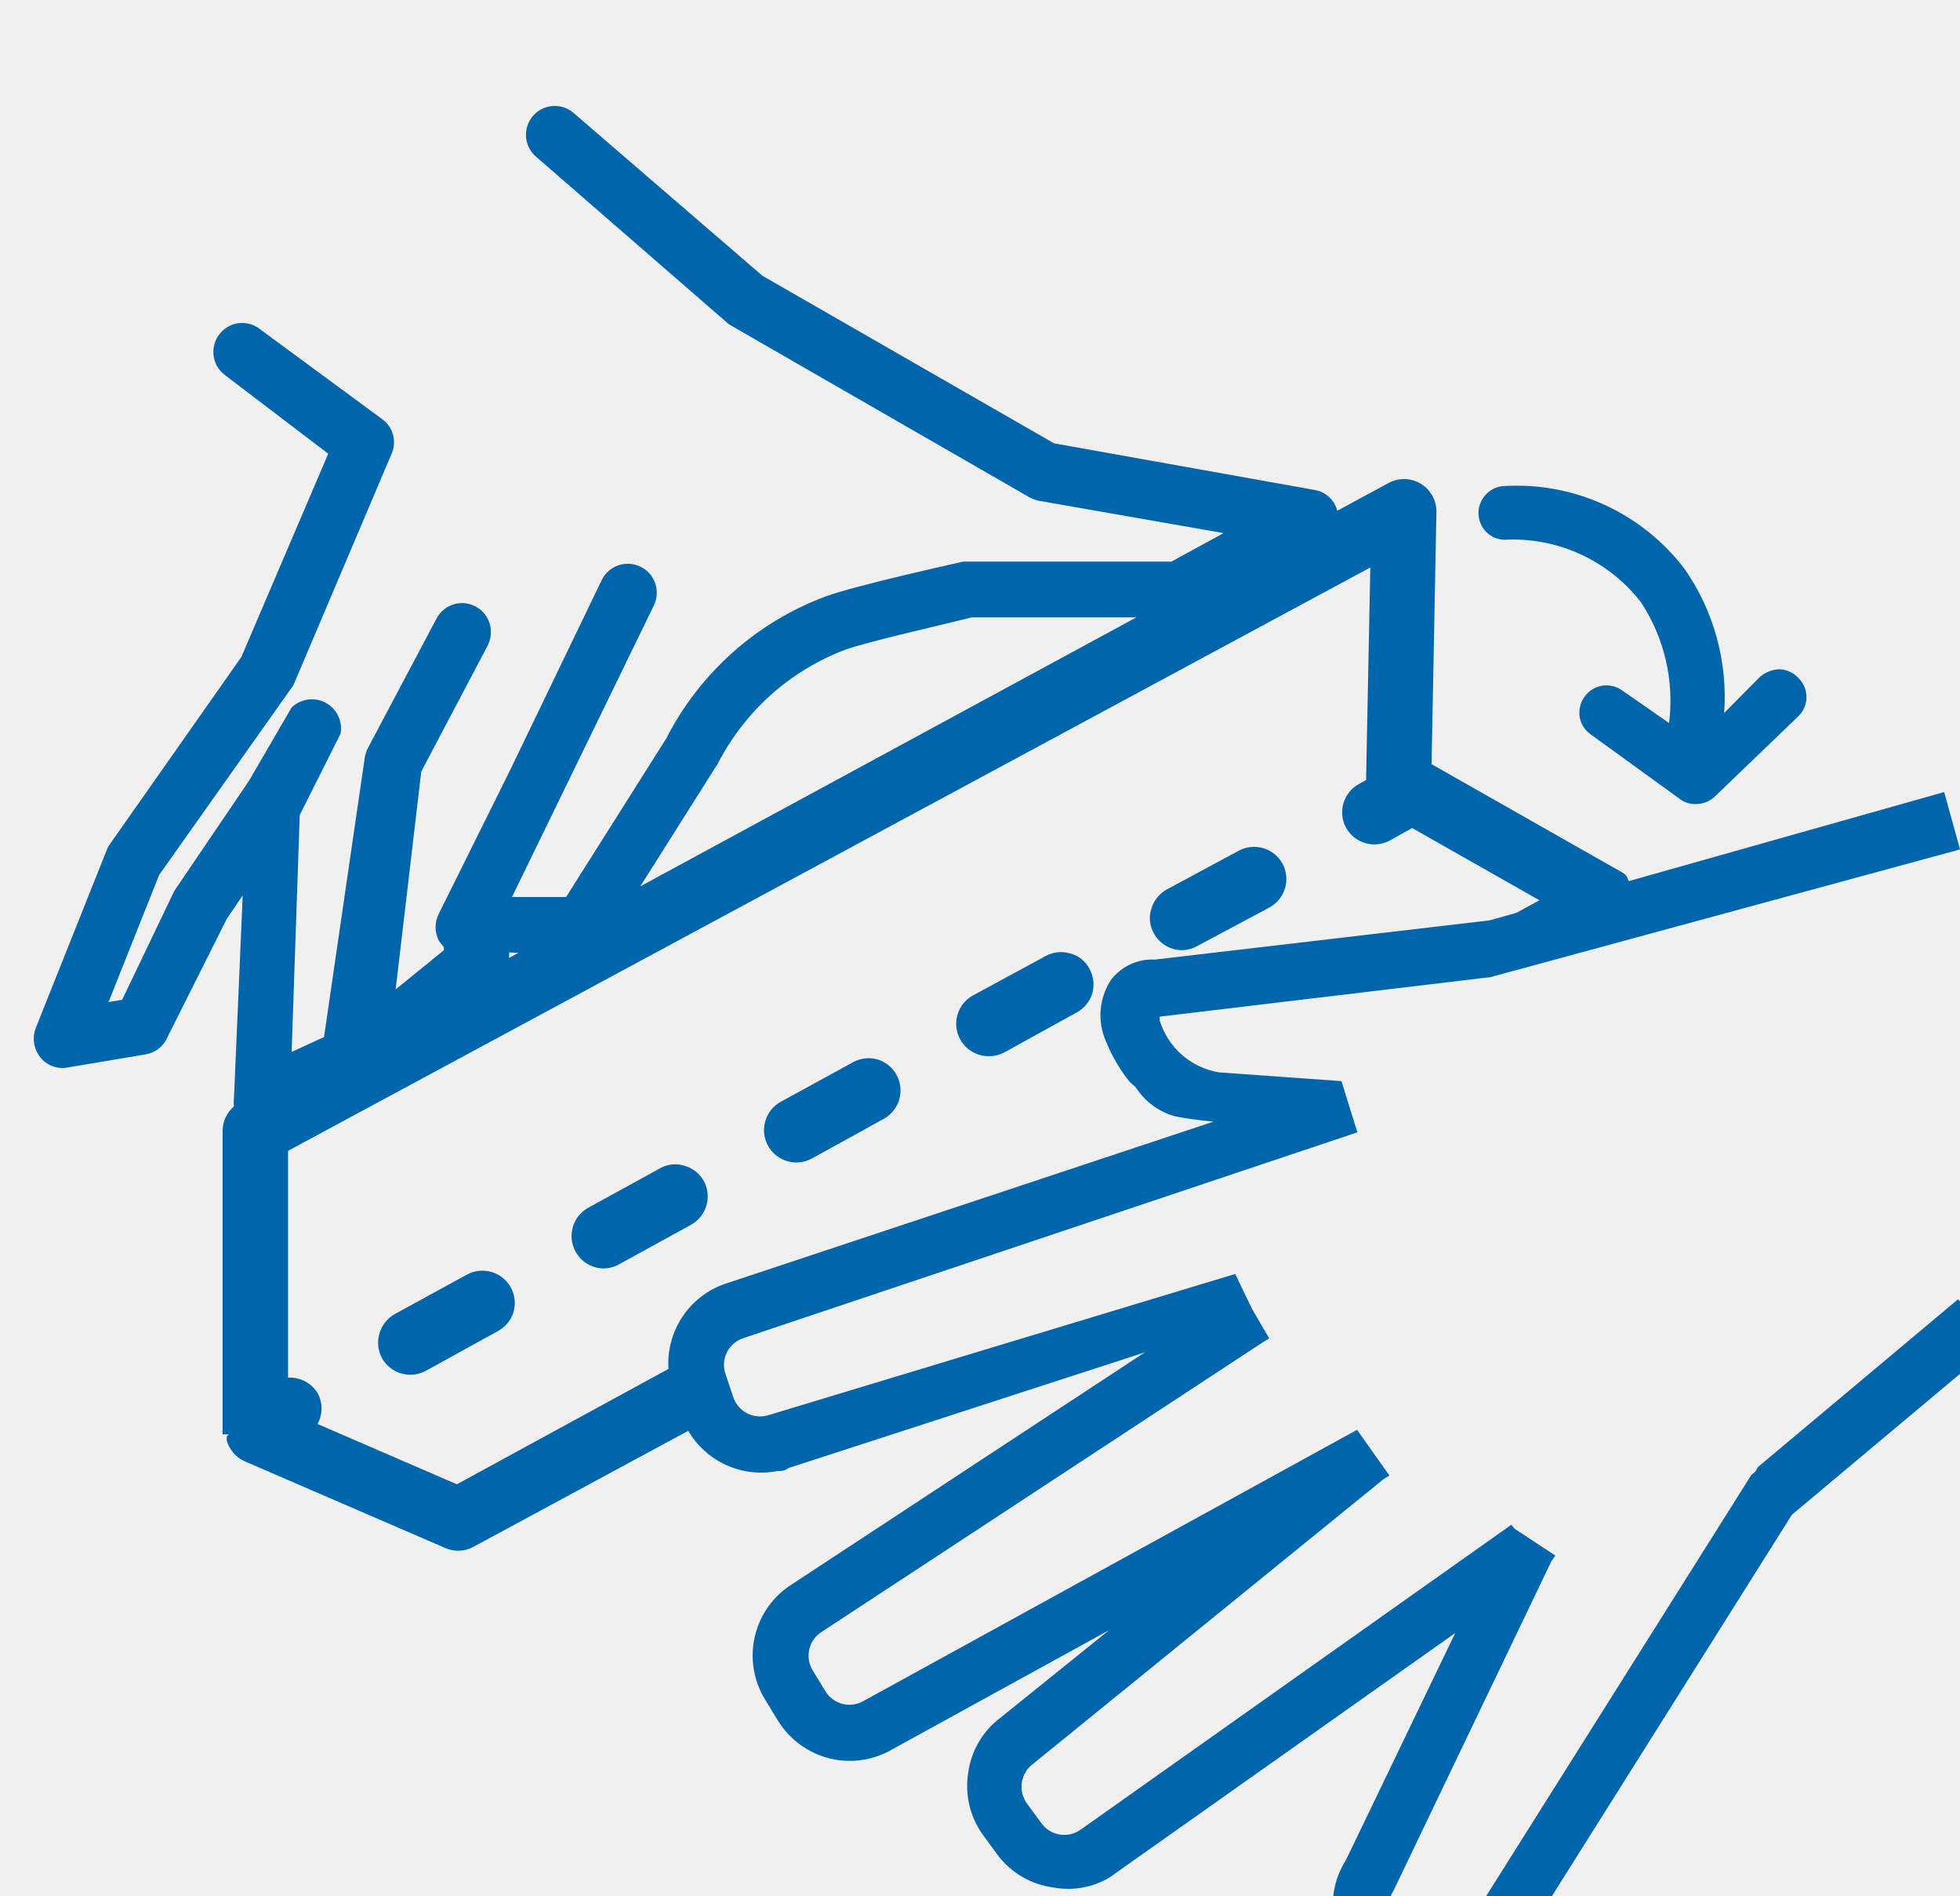
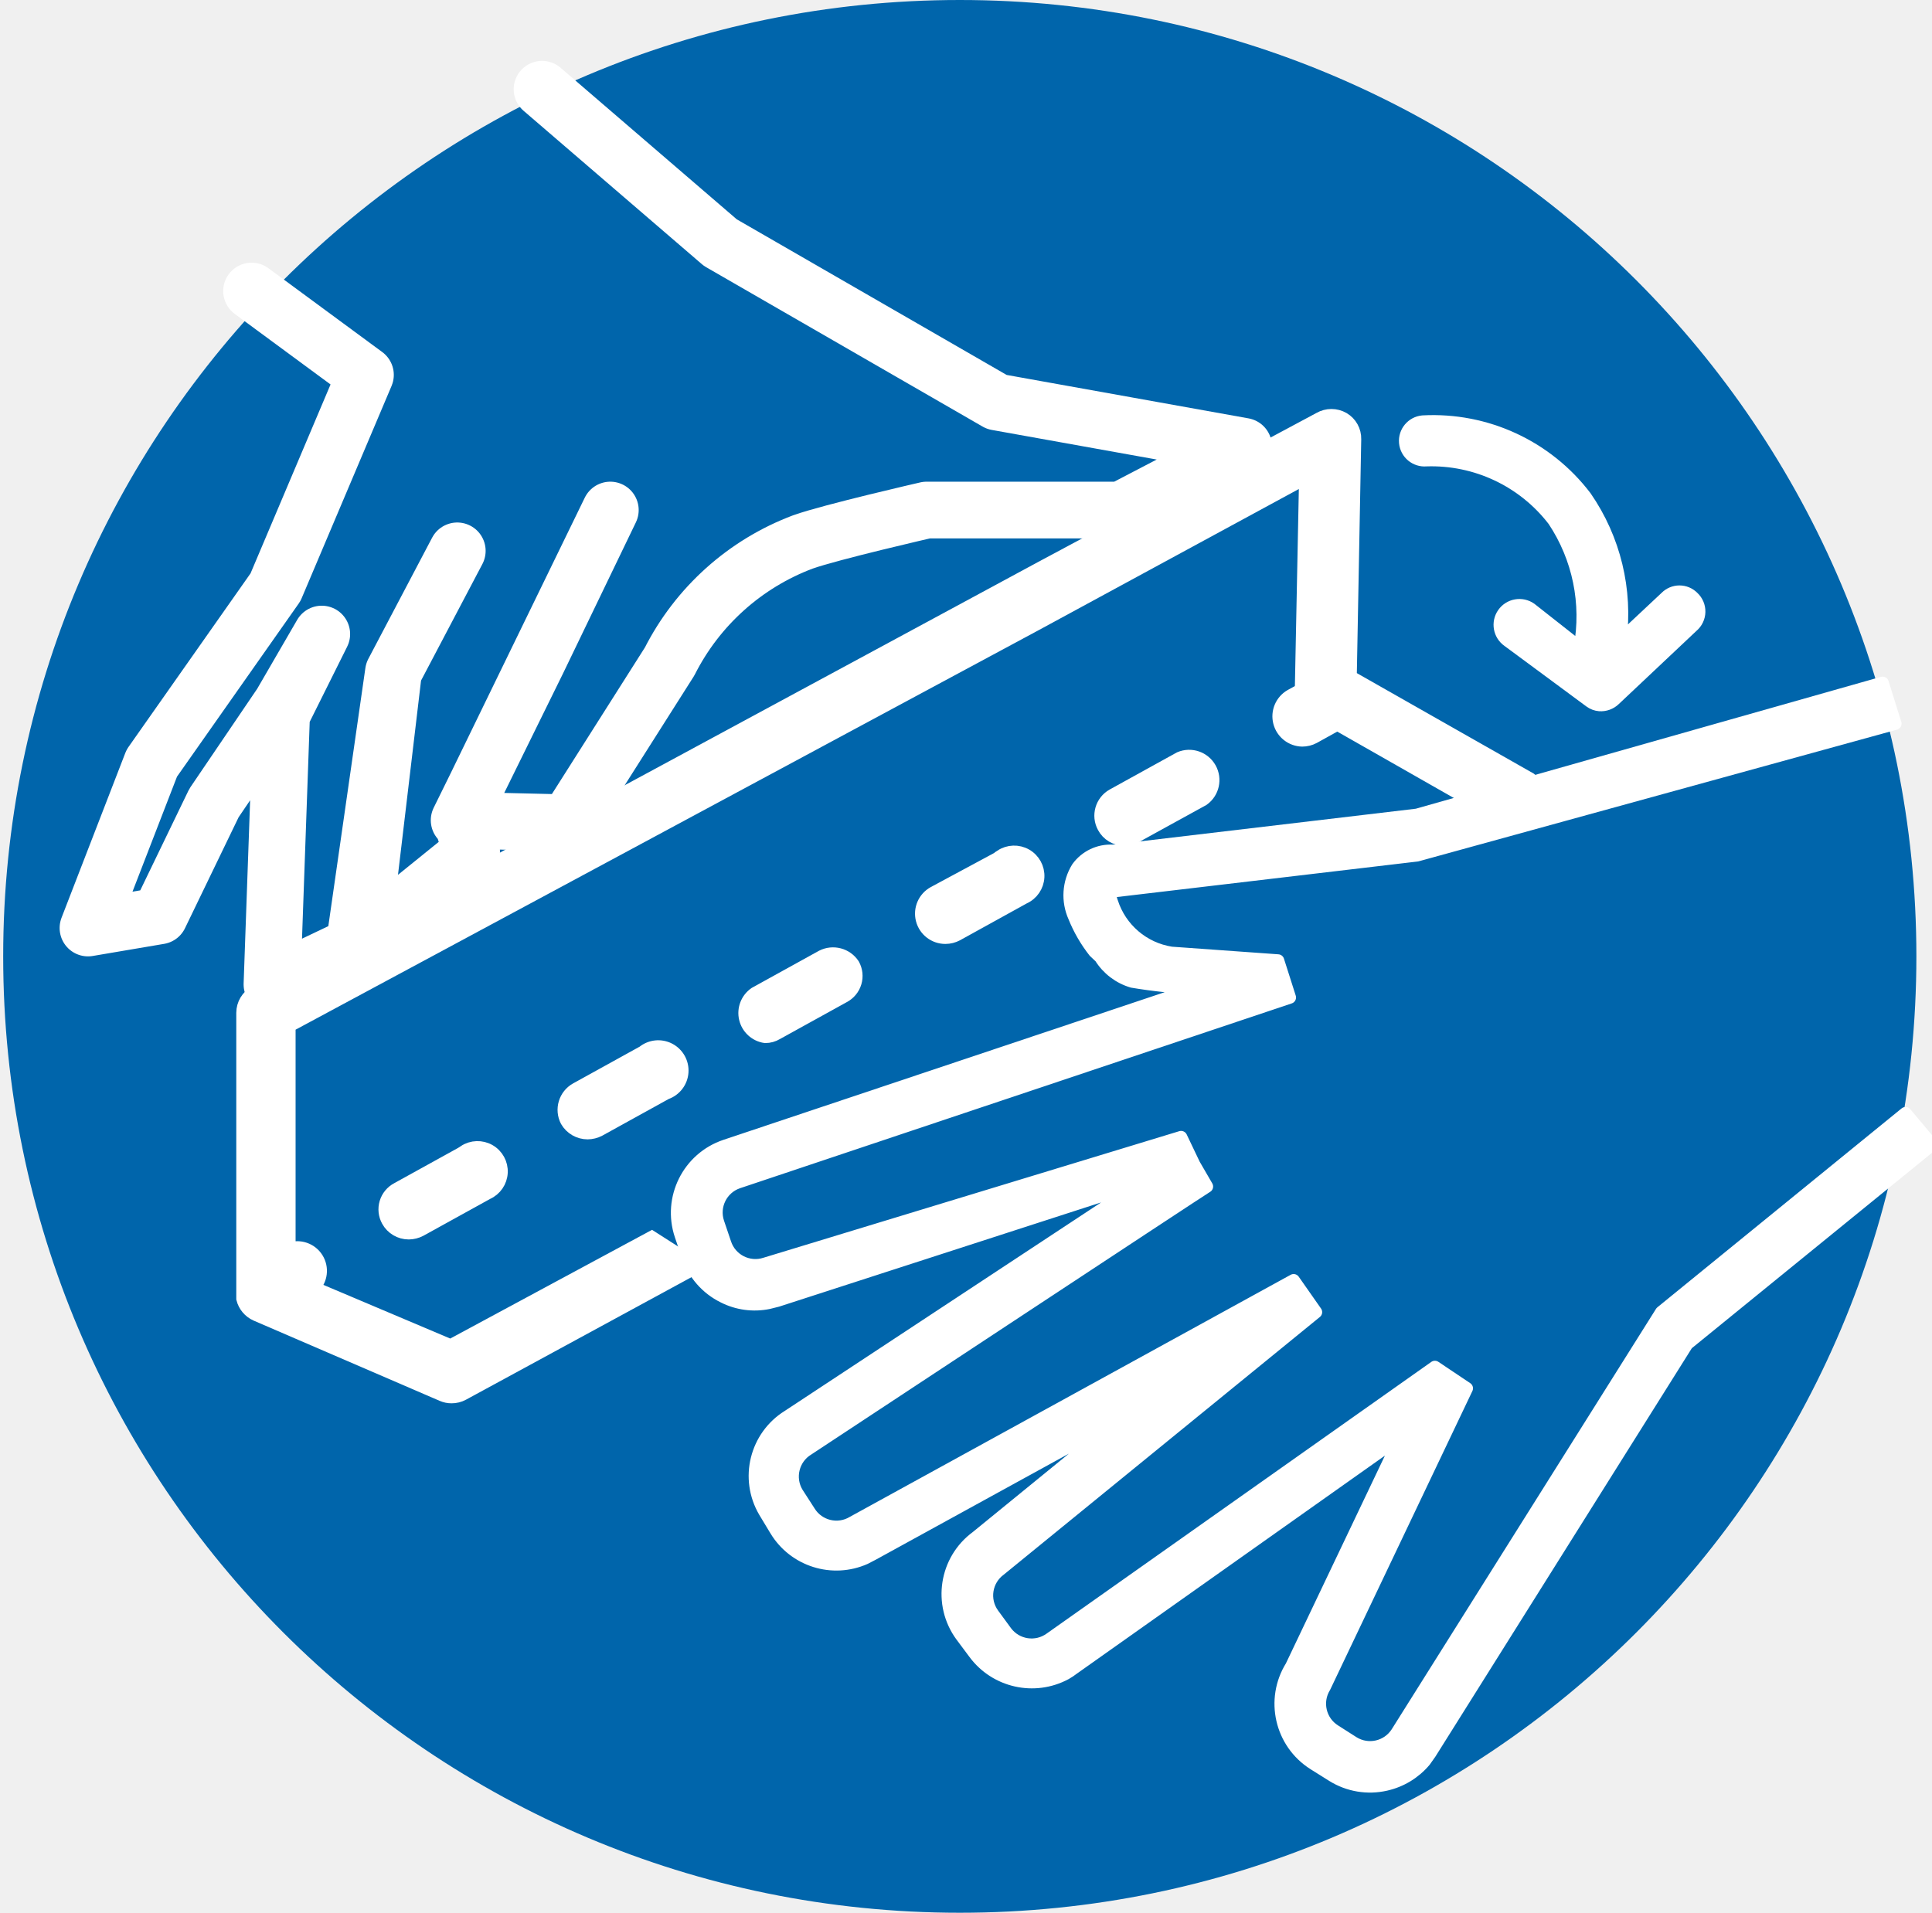
- <svg xmlns="http://www.w3.org/2000/svg" preserveAspectRatio="xMinYMid" viewbox="0 0 64 64">
+ <svg xmlns="http://www.w3.org/2000/svg" id="back" preserveAspectRatio="xMinYMid" viewbox="0 0 60 60">
  <defs>
-     <style>.cls-1{fill:#0065ab;}</style>
+     <style>.cls-1{fill:#0065ab;}.cls-2,.cls-4{fill:#fff;}.cls-2,.cls-3,.cls-4{stroke:#fff;}.cls-2{stroke-miterlimit:10;stroke-width:0.4px;}.cls-3{fill:none;stroke-width:1.78px;}.cls-3,.cls-4{stroke-linecap:round;stroke-linejoin:round;}.cls-4{stroke-width:0.39px;}</style>
  </defs>
-   <g id="elements">
-     <path class="cls-1" d="M46.54,16.65a5,5,0,0,1,4.1,1.93,5.53,5.53,0,0,1,.87,3.73l-1.44-1a.83.83,0,0,0-1.17.19.85.85,0,0,0-.15.62.82.82,0,0,0,.34.54l2.76,2a.79.79,0,0,0,.41.15h.08a.85.85,0,0,0,.57-.22L55.5,22.1a.82.82,0,0,0,0-1.18.84.84,0,0,0-.59-.27,1,1,0,0,0-.59.23L53.21,22A6.92,6.92,0,0,0,52,17.57,6.51,6.51,0,0,0,46.38,15a.82.82,0,0,0-.56.3.83.83,0,0,0,.12,1.18A.82.82,0,0,0,46.54,16.65Z" />
-     <path class="cls-1" d="M18.61,39.14a1,1,0,0,0,.48-.12l2.24-1.23a1,1,0,0,0,.39-1.35,1,1,0,0,0-.6-.47.94.94,0,0,0-.75.08l-2.24,1.23a1,1,0,0,0,.48,1.86Z" />
-     <path class="cls-1" d="M24.57,35.87a1,1,0,0,0,.48-.12l2.23-1.23a1,1,0,0,0,.39-1.35,1,1,0,0,0-.59-.48,1,1,0,0,0-.76.09L24.09,34a1,1,0,0,0-.39,1.35A1,1,0,0,0,24.57,35.87Z" />
-     <path class="cls-1" d="M36.47,29.32a1,1,0,0,0,.48-.13L39.18,28a1,1,0,0,0,.48-.6,1,1,0,0,0-.08-.75,1,1,0,0,0-.6-.48,1,1,0,0,0-.75.08L36,27.45a1,1,0,0,0-.47.6.94.94,0,0,0,.08.75A1,1,0,0,0,36.47,29.32Z" />
-     <path class="cls-1" d="M30.52,32.59a1,1,0,0,0,.48-.12l2.23-1.23a1,1,0,0,0,.48-.59,1,1,0,0,0-.09-.76.93.93,0,0,0-.59-.47,1,1,0,0,0-.76.08L30,30.73a1,1,0,0,0,.48,1.86Z" />
-     <path class="cls-1" d="M12.66,42.42a1,1,0,0,0,.48-.12l2.23-1.23a1,1,0,0,0,.48-.59,1,1,0,0,0-.09-.76,1,1,0,0,0-1.35-.39l-2.23,1.22a1,1,0,0,0-.47.6,1,1,0,0,0,.08.76A1,1,0,0,0,12.66,42.42Z" />
-     <path class="cls-1" d="M60.43,40.09l-6.18,5.18,0,0-.08.14-.12.1,0,0L45.12,59.69a.87.87,0,0,1-1.21.28l-.63-.39A.89.89,0,0,1,43,58.35l4.88-10.18L48,48l-1.26-.83-.1-.12-13.28,9.4a.87.87,0,0,1-1.22-.19l-.44-.6a.88.88,0,0,1,.19-1.24L42.7,45.64l.18-.11-1-1.41-15.2,8.35a.87.87,0,0,1-1.21-.29l-.39-.64a.87.87,0,0,1,.3-1.2L39,41.4l.17-.1-.53-.91-.52-1.08L23.74,43.66a.87.87,0,0,1-1.11-.55l-.24-.71a.87.87,0,0,1,.55-1.11L41.71,35l.18-.06-.49-1.58-3.78-.27a2.31,2.31,0,0,1-1.83-1.6l0-.12L46,30.15l14.49-3.94L60,24.44l-9.74,2.75a.38.38,0,0,0-.18-.26l-5.9-3.35.15-7.79a1,1,0,0,0-1.47-.89l-1.59.86a.87.87,0,0,0-.69-.64l-8.05-1.44-9-5.17-5.8-5a.89.89,0,1,0-1.17,1.34l5.87,5.1a.71.71,0,0,0,.14.1l9.19,5.29a1,1,0,0,0,.29.11l5.71,1-1.61.88-6.24,0-.19,0c-.34.08-3.29.73-4.23,1.07a9.09,9.09,0,0,0-4.93,4.39l-3.09,4.89-1.67,0,4.38-9a.89.89,0,0,0-1.61-.78l-2.83,5.87-2.19,4.41a.91.91,0,0,0,0,.86l.15.19,0,.09-1.49,1.21L13,23.81l2.05-3.89a.92.92,0,0,0,.1-.42.89.89,0,0,0-1.68-.41l-2.12,4h0a1,1,0,0,0-.09.27L10,32l-1,.46.25-7.31,1.26-2.51A.9.9,0,0,0,9,21.83L7.68,24.1,5.44,27.4l-.07.11-1.6,3.34-.42.07L4.91,27,9,21.22a.51.51,0,0,0,.09-.16l3-7.07a.88.88,0,0,0-.3-1.06L8,10.14a.88.88,0,0,0-1.24.19.89.89,0,0,0,.19,1.25L10.13,14,7.45,20.27,3.39,26.05a.69.69,0,0,0-.1.19L1.1,31.73a.92.92,0,0,0,.14.89.87.87,0,0,0,.84.32l2.44-.41A.89.89,0,0,0,5.17,32L7,28.35l.49-.72L7.22,33.9a1,1,0,0,0,0,.24,1,1,0,0,0-.35.74v9.21a.74.74,0,0,0,0,.17l.19,0L7,44.32a.58.58,0,0,0,0,.14v0a1,1,0,0,0,.55.63l6.2,2.68a1,1,0,0,0,.39.08.94.94,0,0,0,.47-.12l6.63-3.58A2.61,2.61,0,0,0,24,45.39c.11,0,.22,0,.33-.09l11-3.57L24.48,48.86a2.6,2.6,0,0,0-.87,3.58l.39.64a2.61,2.61,0,0,0,1.61,1.18,2.59,2.59,0,0,0,1.67-.15,2,2,0,0,0,.29-.15l6.66-3.66L30.88,53a2.55,2.55,0,0,0-1,1.7,2.58,2.58,0,0,0,.47,1.94l.44.6a2.57,2.57,0,0,0,1.71,1A2.49,2.49,0,0,0,34.12,58a1.34,1.34,0,0,0,.28-.18l10.51-7.43-3.37,7A2.6,2.6,0,0,0,42.36,61l.63.4a2.61,2.61,0,0,0,1.38.4,3,3,0,0,0,.59-.07,2.56,2.56,0,0,0,1.43-.88,2.69,2.69,0,0,0,.2-.27L55.3,46.74l6.29-5.27ZM9.81,43a1,1,0,0,0-.92-.49v-7l33.4-18L42.16,24s0,0,0,.07l-.22.12a1,1,0,0,0-.4,1.35,1,1,0,0,0,1.36.39l.68-.38,3.93,2.23-.72.39-.82.23L35.64,29.61a1.59,1.59,0,0,0-1.37.65,2,2,0,0,0-.14,1.87,5.07,5.07,0,0,0,.73,1.25l.19.17a2.11,2.11,0,0,0,1.23.9c.3.06.74.12,1.17.16l-15.06,5a2.6,2.6,0,0,0-1.76,2.63L14.1,45.8,9.8,43.94A1,1,0,0,0,9.81,43ZM22.09,23.66a.41.41,0,0,0,.07-.11,7.34,7.34,0,0,1,3.92-3.5c.69-.25,3-.77,3.91-1l5.08,0L19.76,27.35ZM16,29.4l-.29.16a1,1,0,0,0,0-.17Z" />
-   </g>
+   <circle class="cls-1" cx="30.1" cy="30" r="30" />
+   <path class="cls-2" d="M53.09,18.74a.59.59,0,0,0-.84,0l-1.44,1.35a6.45,6.45,0,0,0-1.09-4.5,6,6,0,0,0-5.1-2.36.6.6,0,0,0,.11,1.2,4.84,4.84,0,0,1,4,1.89,5.43,5.43,0,0,1,.82,4L48,19.1a.6.6,0,0,0-.7,1L49.87,22a.57.57,0,0,0,.29.11.61.61,0,0,0,.47-.17l2.44-2.3A.6.6,0,0,0,53.09,18.74Z" />
+   <path class="cls-2" d="M20.17,33l-2.1,1.16a.75.75,0,0,0-.3,1,.76.76,0,0,0,.66.38.8.8,0,0,0,.36-.09l2.1-1.16A.75.75,0,1,0,20.17,33Z" />
+   <path class="cls-2" d="M25.78,30l-2.1,1.16A.75.75,0,0,0,24,32.52a.7.7,0,0,0,.36-.1l2.1-1.16a.73.73,0,0,0,.3-1A.76.76,0,0,0,25.78,30Z" />
+   <path class="cls-2" d="M37,23.78l-2.1,1.16a.74.74,0,0,0-.29,1,.73.73,0,0,0,.65.39.77.77,0,0,0,.36-.09l2.11-1.16A.75.75,0,0,0,37,23.78Z" />
+   <path class="cls-2" d="M31.39,26.87,29.29,28a.75.75,0,0,0,.36,1.41.77.77,0,0,0,.36-.09l2.1-1.16a.75.75,0,1,0-.72-1.31Z" />
+   <path class="cls-2" d="M14.56,36.13l-2.1,1.16a.73.73,0,0,0-.3,1,.75.75,0,0,0,.66.39.8.8,0,0,0,.36-.09l2.1-1.16a.75.75,0,1,0-.72-1.31Z" />
+   <path class="cls-2" d="M48,24.44l-5.65-3.21.14-7.45a.73.73,0,0,0-.36-.65.75.75,0,0,0-.75,0L32.66,17.8,8,31.12a.74.74,0,0,0-.39.65v8.68l0,.14,0,.15a0,0,0,0,0,0,0h0a.75.75,0,0,0,.42.5l5.84,2.52a.72.72,0,0,0,.29.06.74.74,0,0,0,.36-.09l7.36-4-1.44-.92-6.31,3.4L9.83,40.39a.73.73,0,0,0-.76-1.21v-7L32.5,19.58,40.94,15l-.13,6.48a.76.76,0,0,0,0,.16l-.33.18a.75.75,0,0,0,.36,1.4.77.77,0,0,0,.36-.09l.74-.41,4.09,2.33-1.48.8L45.9,26l1.56-.6c.24-.13.48.15.48-.12S48.21,24.58,48,24.44Z" />
+   <path class="cls-3" d="M7.89,9.13l3.57,2.63L8.64,18.42,4.76,23.94l-2,5.17L5,28.73l1.71-3.54,2.11-3.11h0l1.27-2.19L8.83,22.42l-.3,8.46,2.58-1.23,1.23-8.57,2-3.8-2,3.8-1,8.43,3.45-2.79-.34-1.08L19.14,16l-2.29,4.75L14.4,25.73l3.39.08L21,20.75A7.74,7.74,0,0,1,25.18,17c.87-.31,3.88-1,3.88-1l6.1,0L39,14l-7.74-1.39-8.67-5L17,2.8" />
+   <path class="cls-4" d="M59.76,34.92,52.1,41.16h0L43.81,54.35a1,1,0,0,1-1.37.31l-.58-.37a1,1,0,0,1-.32-1.37L46,43.55l0,0-1-.67h0L32.94,51.4a1,1,0,0,1-1.39-.21l-.41-.56a1,1,0,0,1,.22-1.39l9.91-8.08,0,0-.7-1h0L26.75,47.75a1,1,0,0,1-1.37-.33L25,46.83a1,1,0,0,1,.34-1.37s12.49-8.24,12.51-8.24l-.4-.69-.41-.86L24,39.64A1,1,0,0,1,22.74,39l-.22-.65a1,1,0,0,1,.62-1.26l17.31-5.8-.37-1.16-3.35-.24a2.33,2.33,0,0,1-1.86-1.59.93.93,0,0,1-.06-.34h.07l9.56-1.13h0l15-4.13-.4-1.28-14.6,4.14L34.9,26.69a1.28,1.28,0,0,0-1.11.53,1.65,1.65,0,0,0-.1,1.54,4.46,4.46,0,0,0,.63,1.09l.19.18a1.77,1.77,0,0,0,1,.76,16.3,16.3,0,0,0,2,.21L22.75,35.94a2.22,2.22,0,0,0-1.4,2.81l.22.65a2.21,2.21,0,0,0,1.12,1.28,2.16,2.16,0,0,0,1.41.19l.28-.07,11.46-3.71L24.72,44.42a2.21,2.21,0,0,0-.74,3l.35.58a2.22,2.22,0,0,0,2.8.88l.25-.13,7.92-4.35-4.67,3.81a2.22,2.22,0,0,0-.48,3.1l.41.55a2.24,2.24,0,0,0,2.86.64,2,2,0,0,0,.24-.16l10.27-7.27L40.5,52.27a2.23,2.23,0,0,0,.7,3.06l.59.37a2.22,2.22,0,0,0,1.67.28,2.24,2.24,0,0,0,1.22-.74l.17-.24,8.06-12.84h0l7.68-6.25Z" />
</svg>
